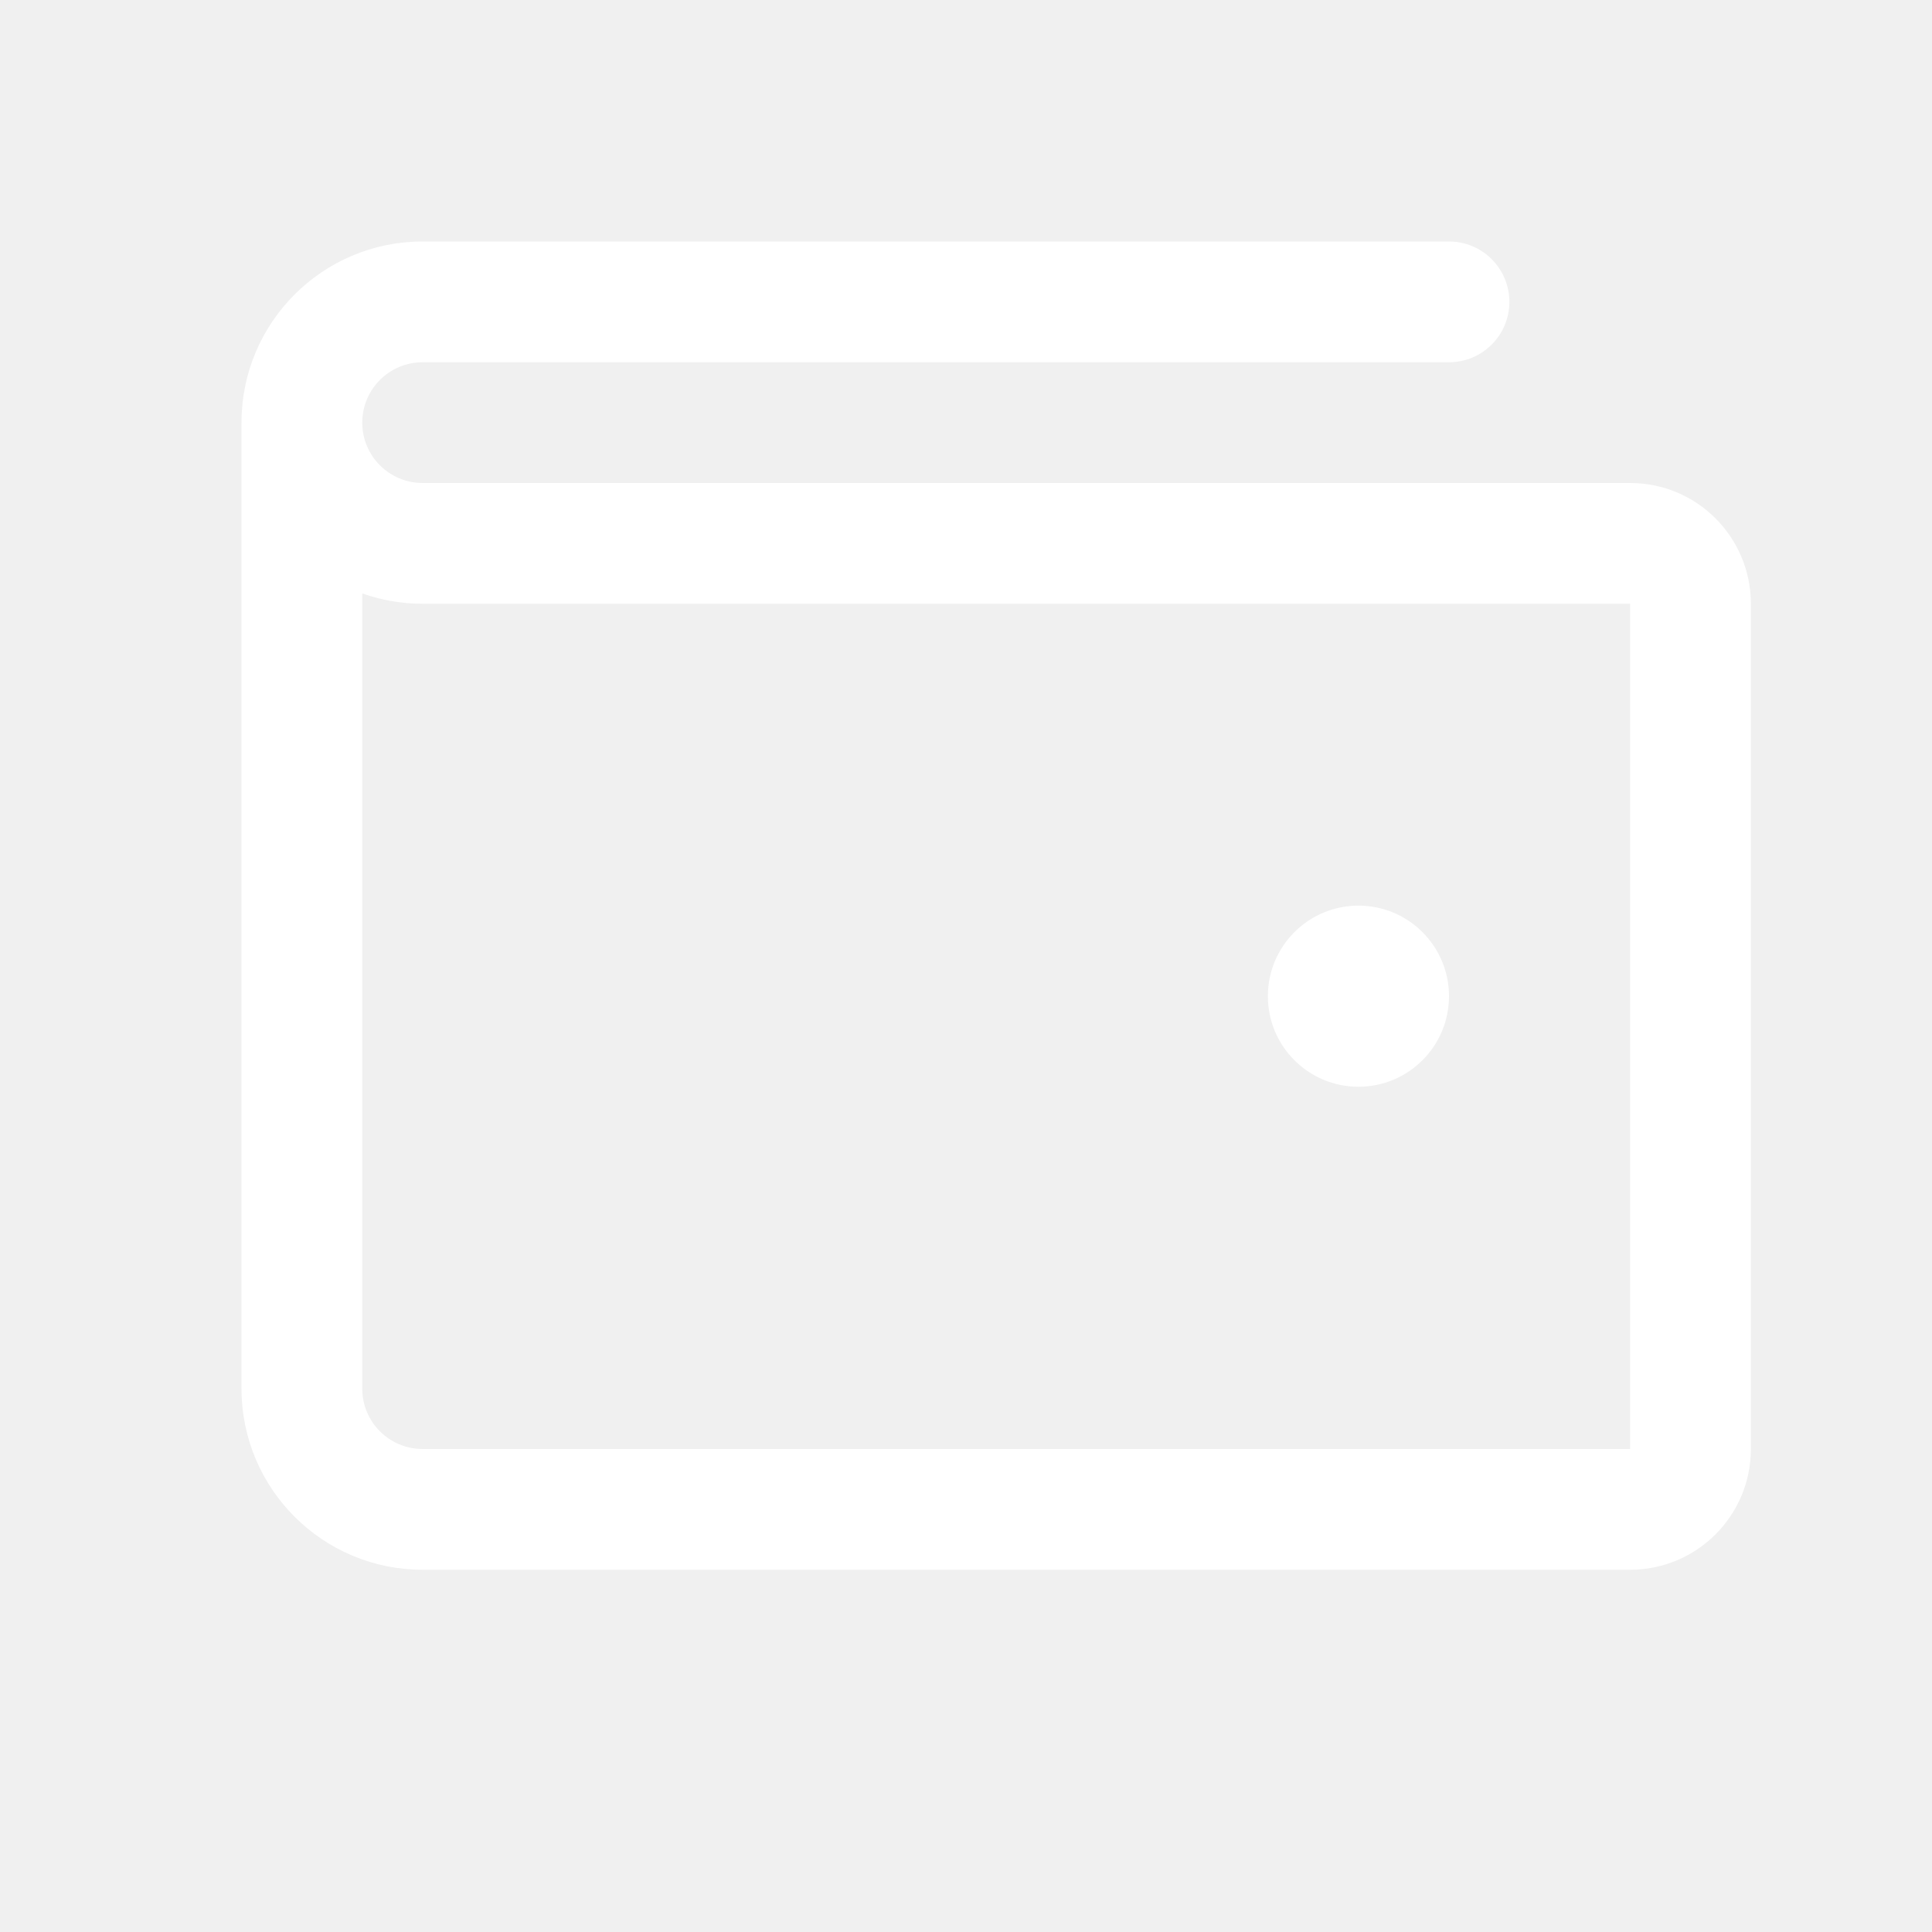
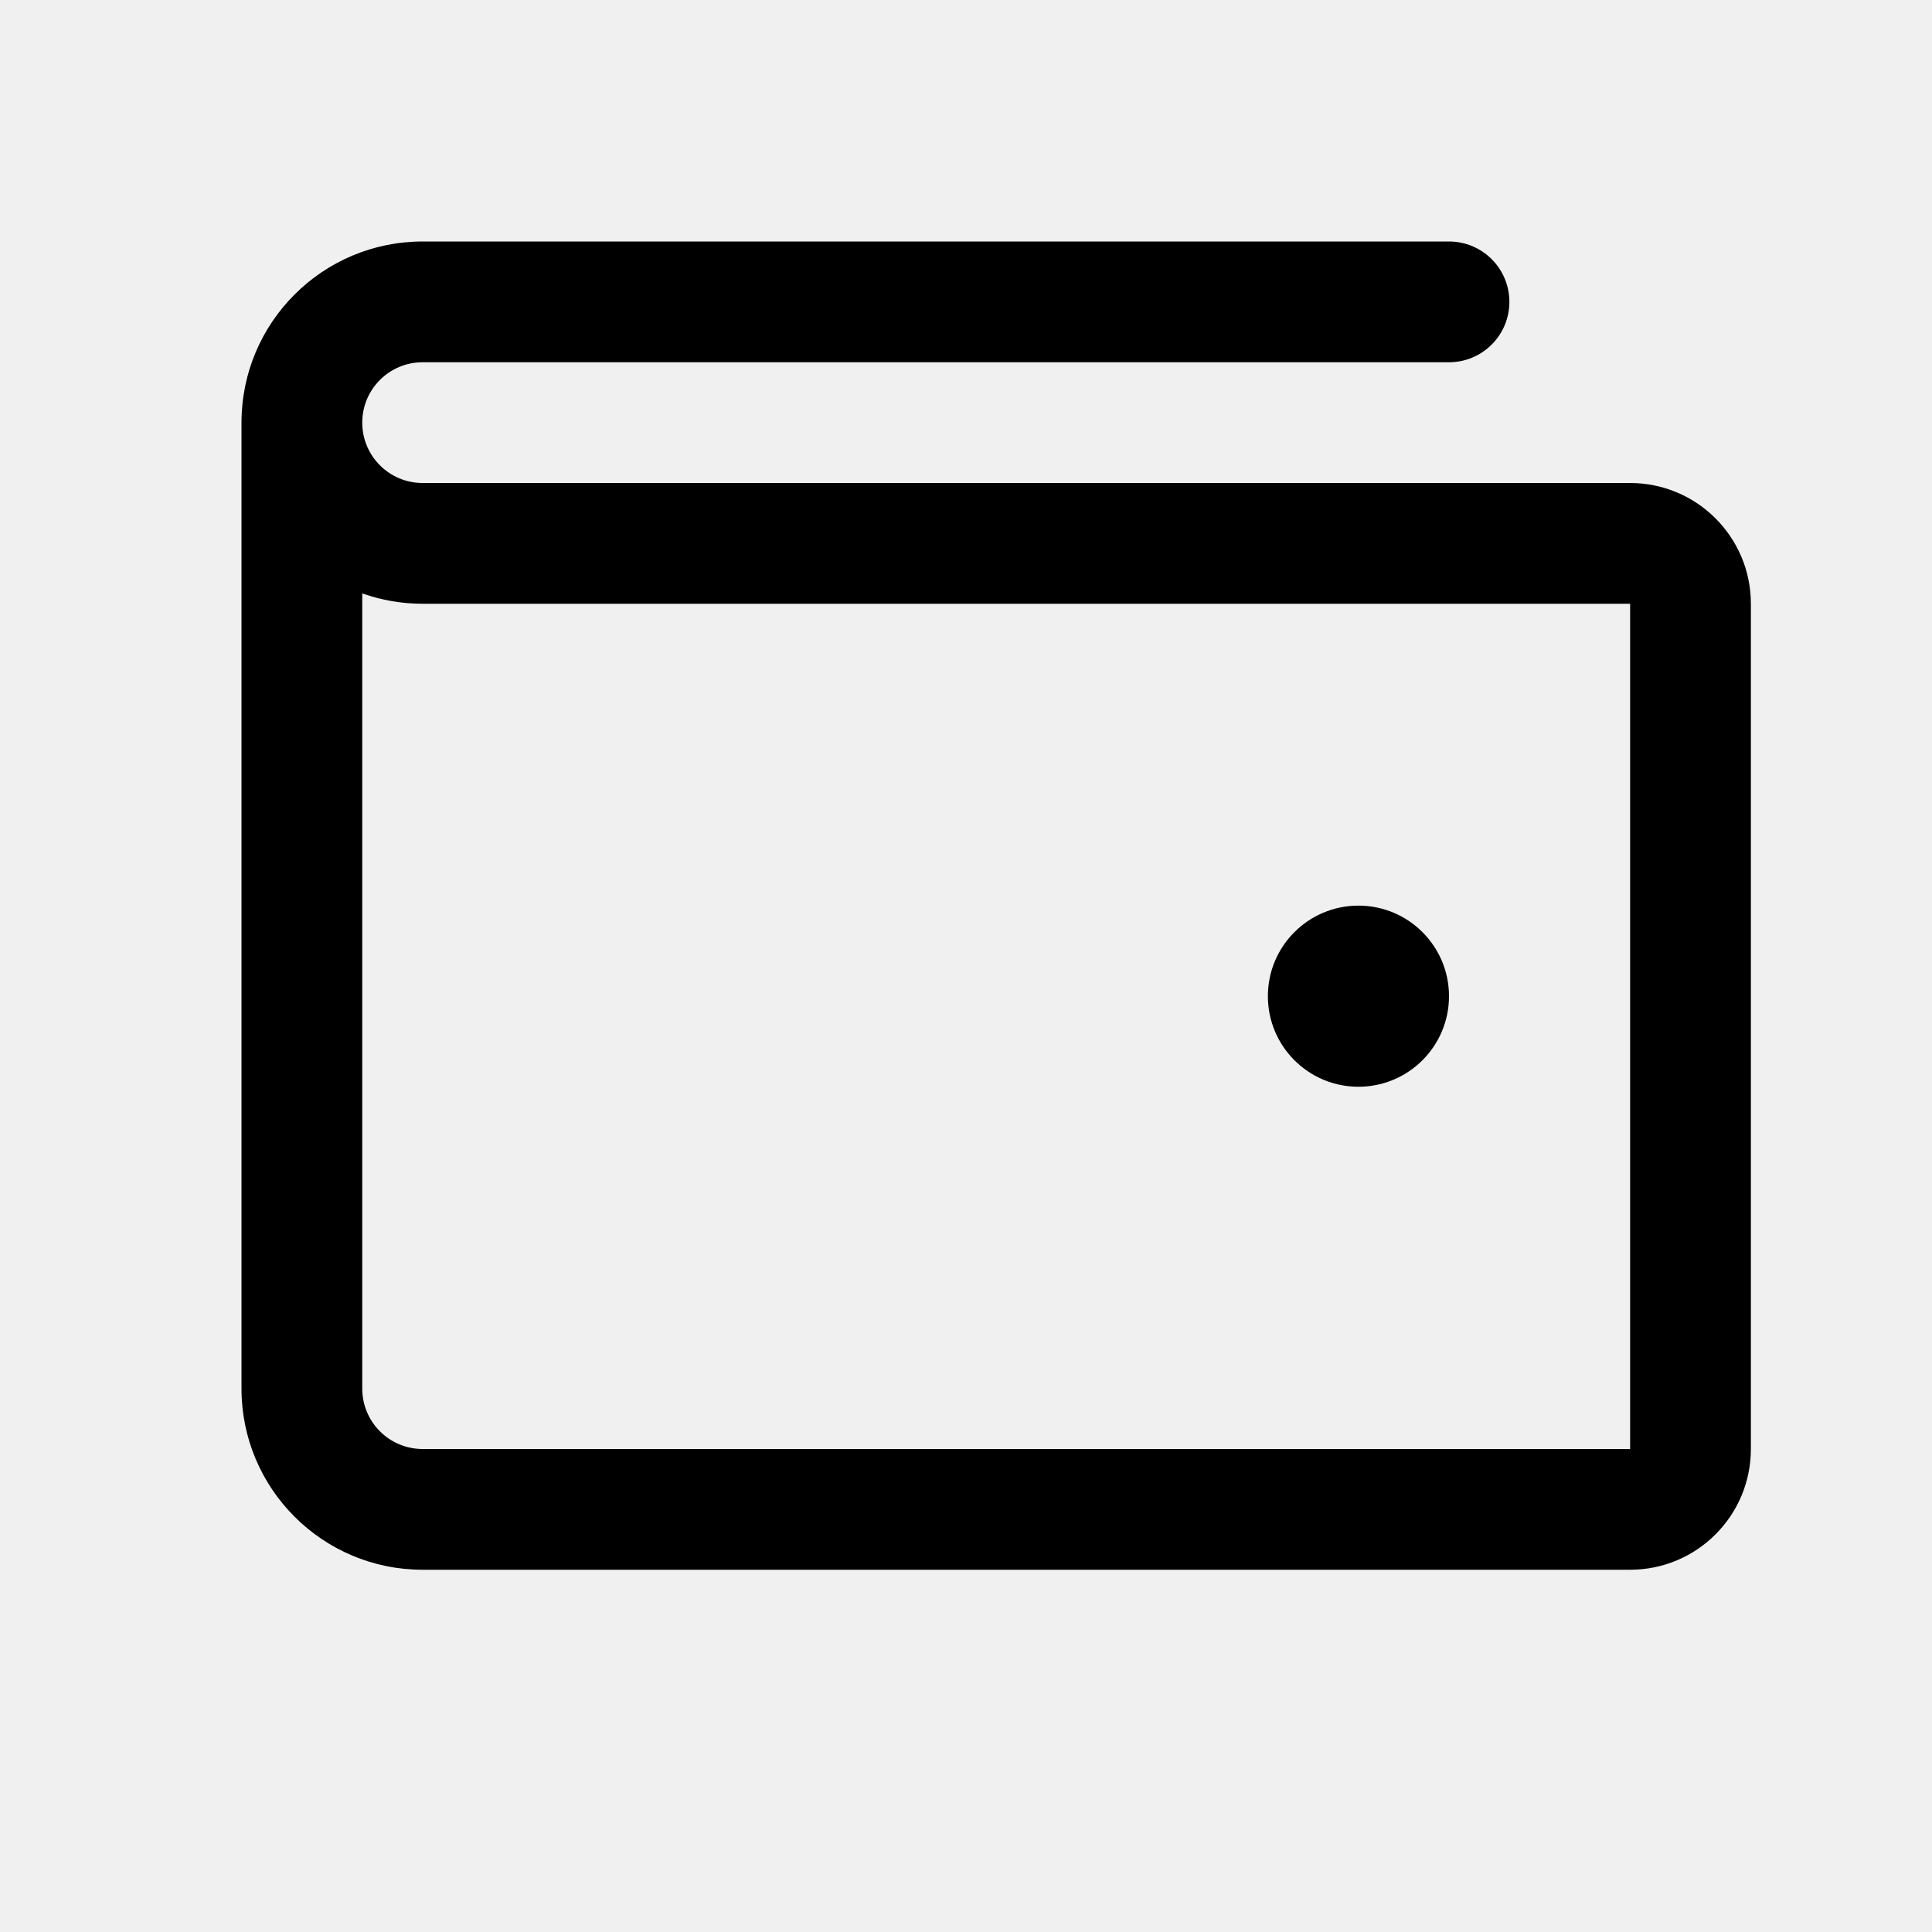
- <svg xmlns="http://www.w3.org/2000/svg" width="32" height="32" fill="#fff" viewBox="0 0 256 256">
+ <svg xmlns="http://www.w3.org/2000/svg" width="32" height="32" fill="currentColor" viewBox="0 0 256 256">
  <path d="M216,64H56a8,8,0,0,1,0-16H192a8,8,0,0,0,0-16H56A24,24,0,0,0,32,56V184a24,24,0,0,0,24,24H216a16,16,0,0,0,16-16V80A16,16,0,0,0,216,64Zm0,128H56a8,8,0,0,1-8-8V78.63A23.84,23.84,0,0,0,56,80H216Zm-48-60a12,12,0,1,1,12,12A12,12,0,0,1,168,132Z" />
</svg>
